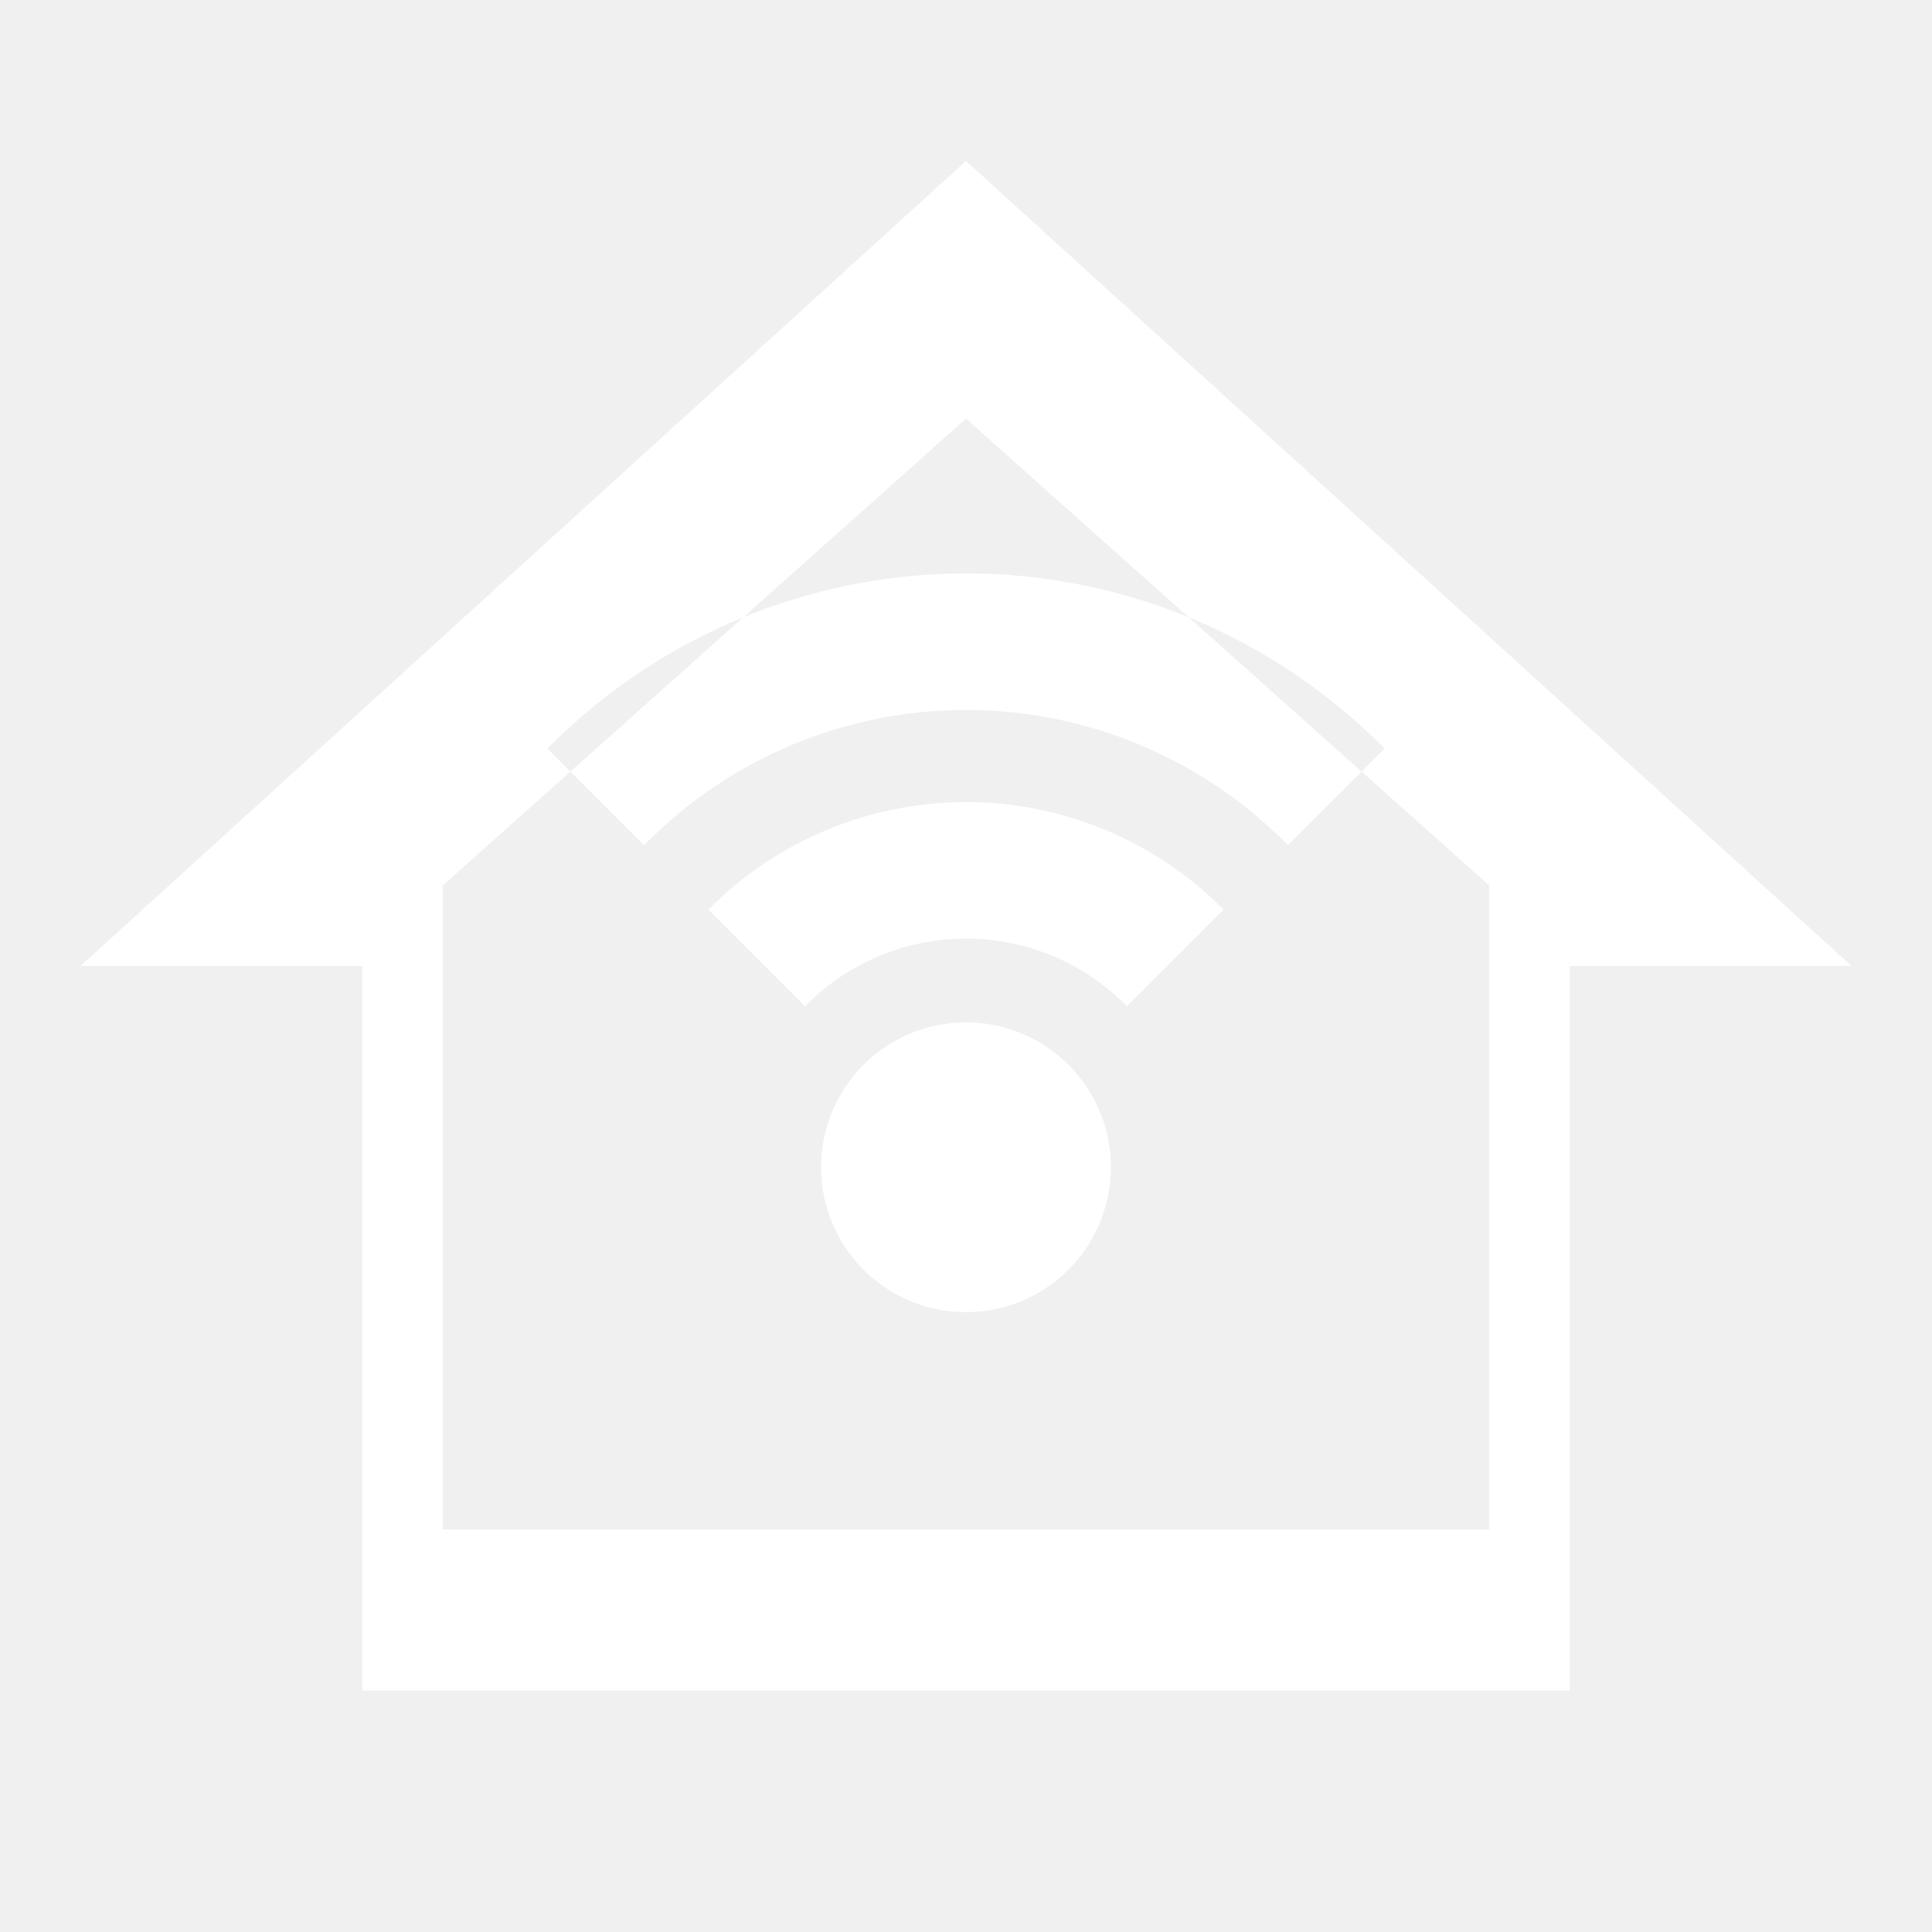
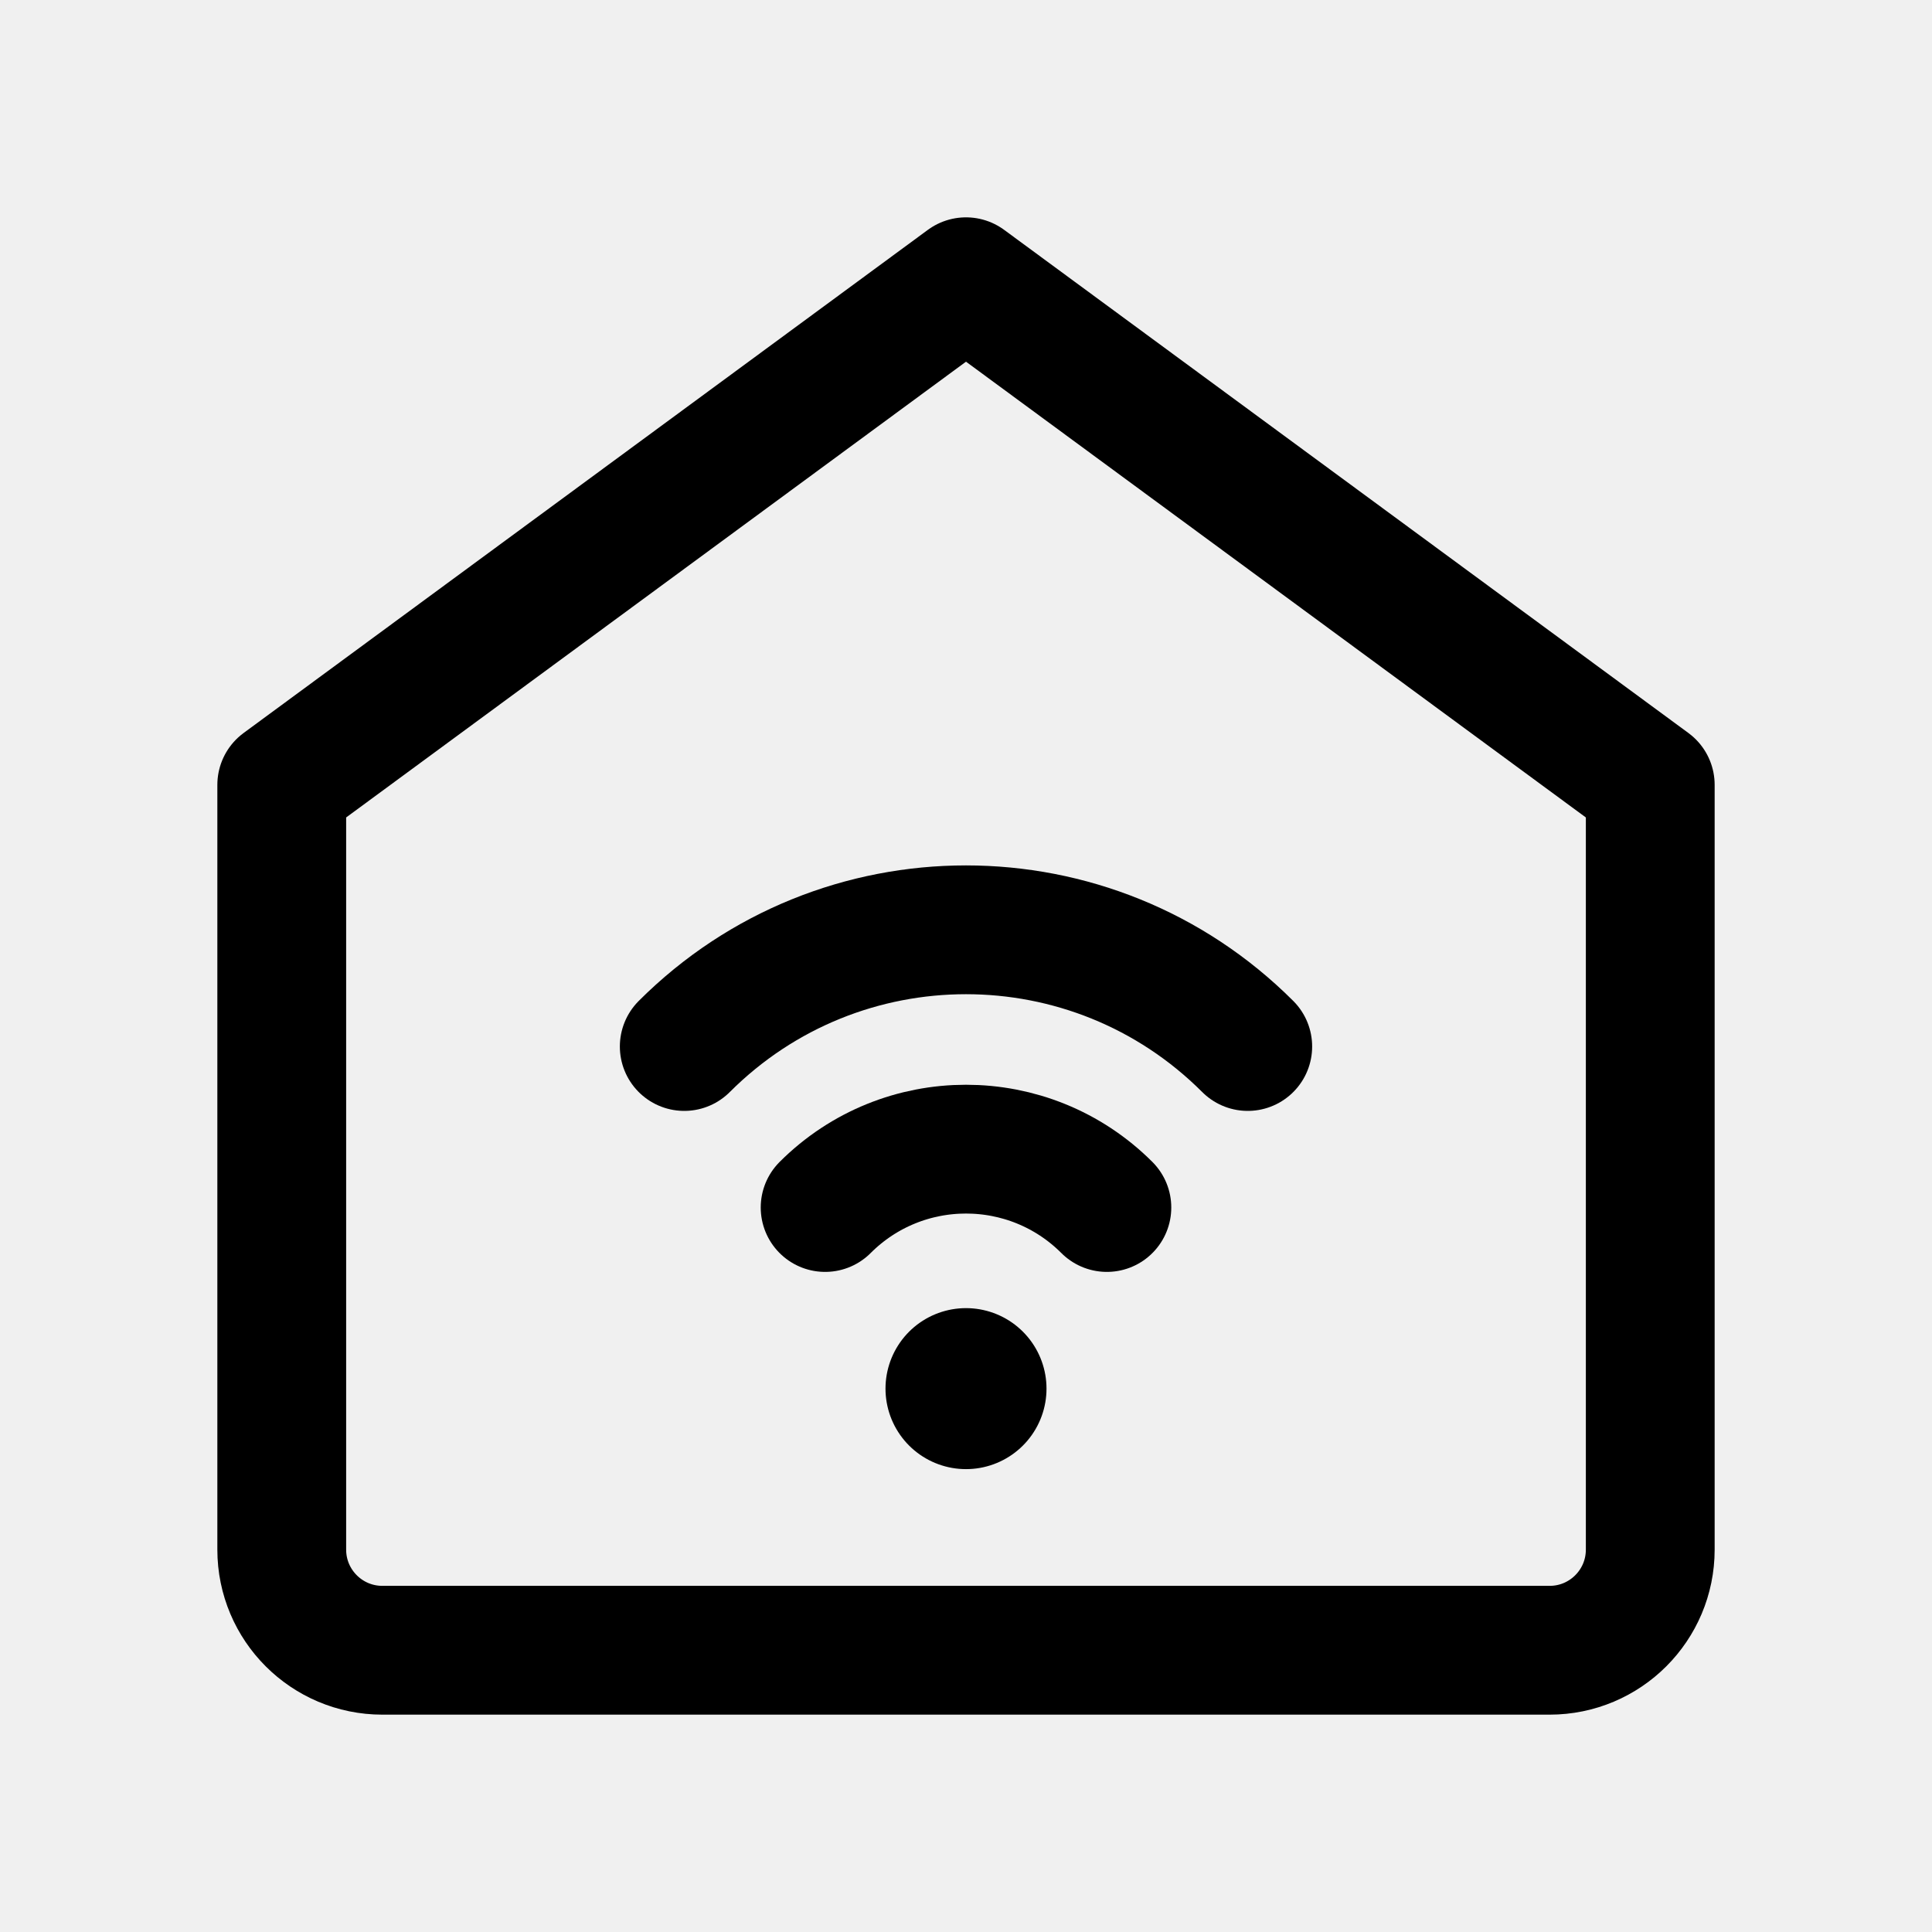
- <svg xmlns="http://www.w3.org/2000/svg" width="960" height="960" viewBox="0 0 24 24">
-   <path d="M12 2L1 12h3.5v9h15v-9h3.5L12 2zm0 3.2l6.5 5.8V19h-13v-8l6.5-5.8z M12 12.7a1.8 1.8 0 1 0 0 3.6 1.8 1.8 0 0 0 0-3.6z M8.8 11.3a4.5 4.5 0 0 1 6.4 0l-1.2 1.2a2.8 2.8 0 0 0-4 0l-1.2-1.2z M6.8 9.3a7.3 7.3 0 0 1 10.4 0l-1.2 1.2a5.6 5.6 0 0 0-8 0L6.8 9.3z" fill="#ffffff" />
+ <svg xmlns="http://www.w3.org/2000/svg" width="960" height="960" viewBox="0 0 960 960" fill="none" stroke="#000000" stroke-width="64" stroke-linecap="round" stroke-linejoin="round">
+   <path d="M140 390L480 140l340 250v380a50 50 0 0 1-50 50H190a50 50 0 0 1-50-50V390z" />
+   <path d="M340 520a198 198 0 0 1 280 0" />
+   <path d="M410 600a99 99 0 0 1 140 0" />
+   <line x1="480" y1="690" x2="480" y2="690" stroke-width="80" />
</svg>
